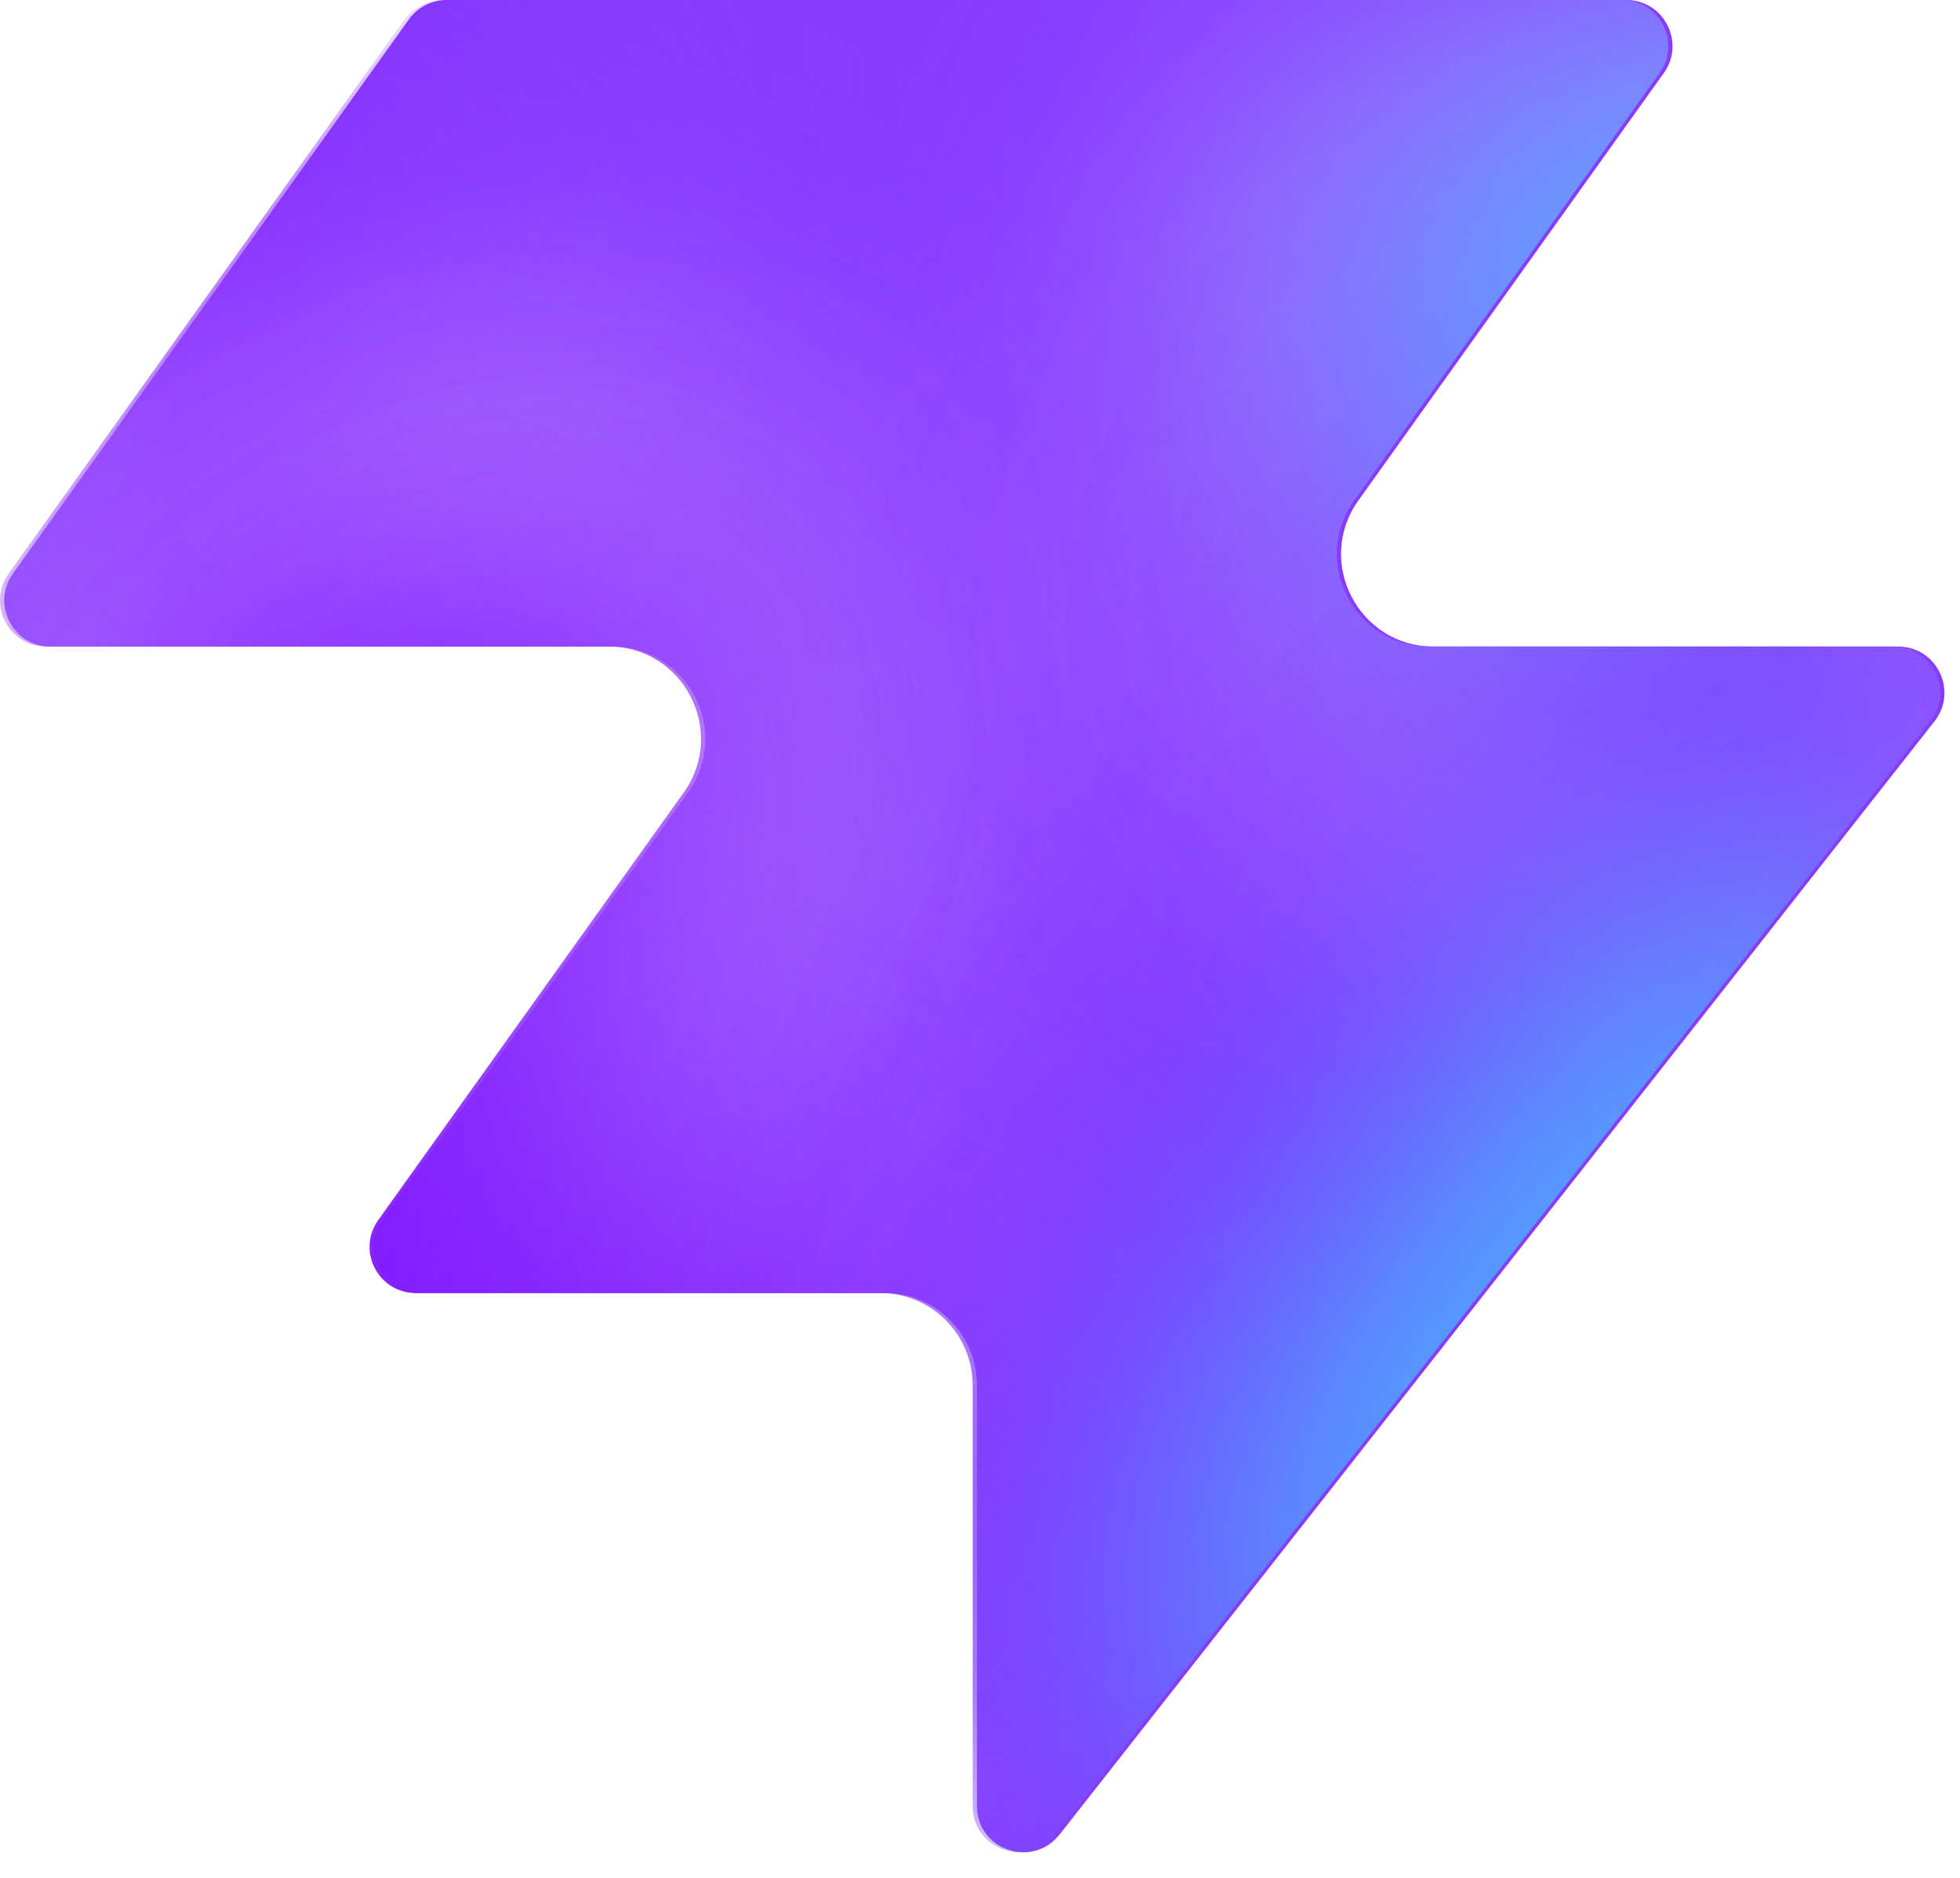
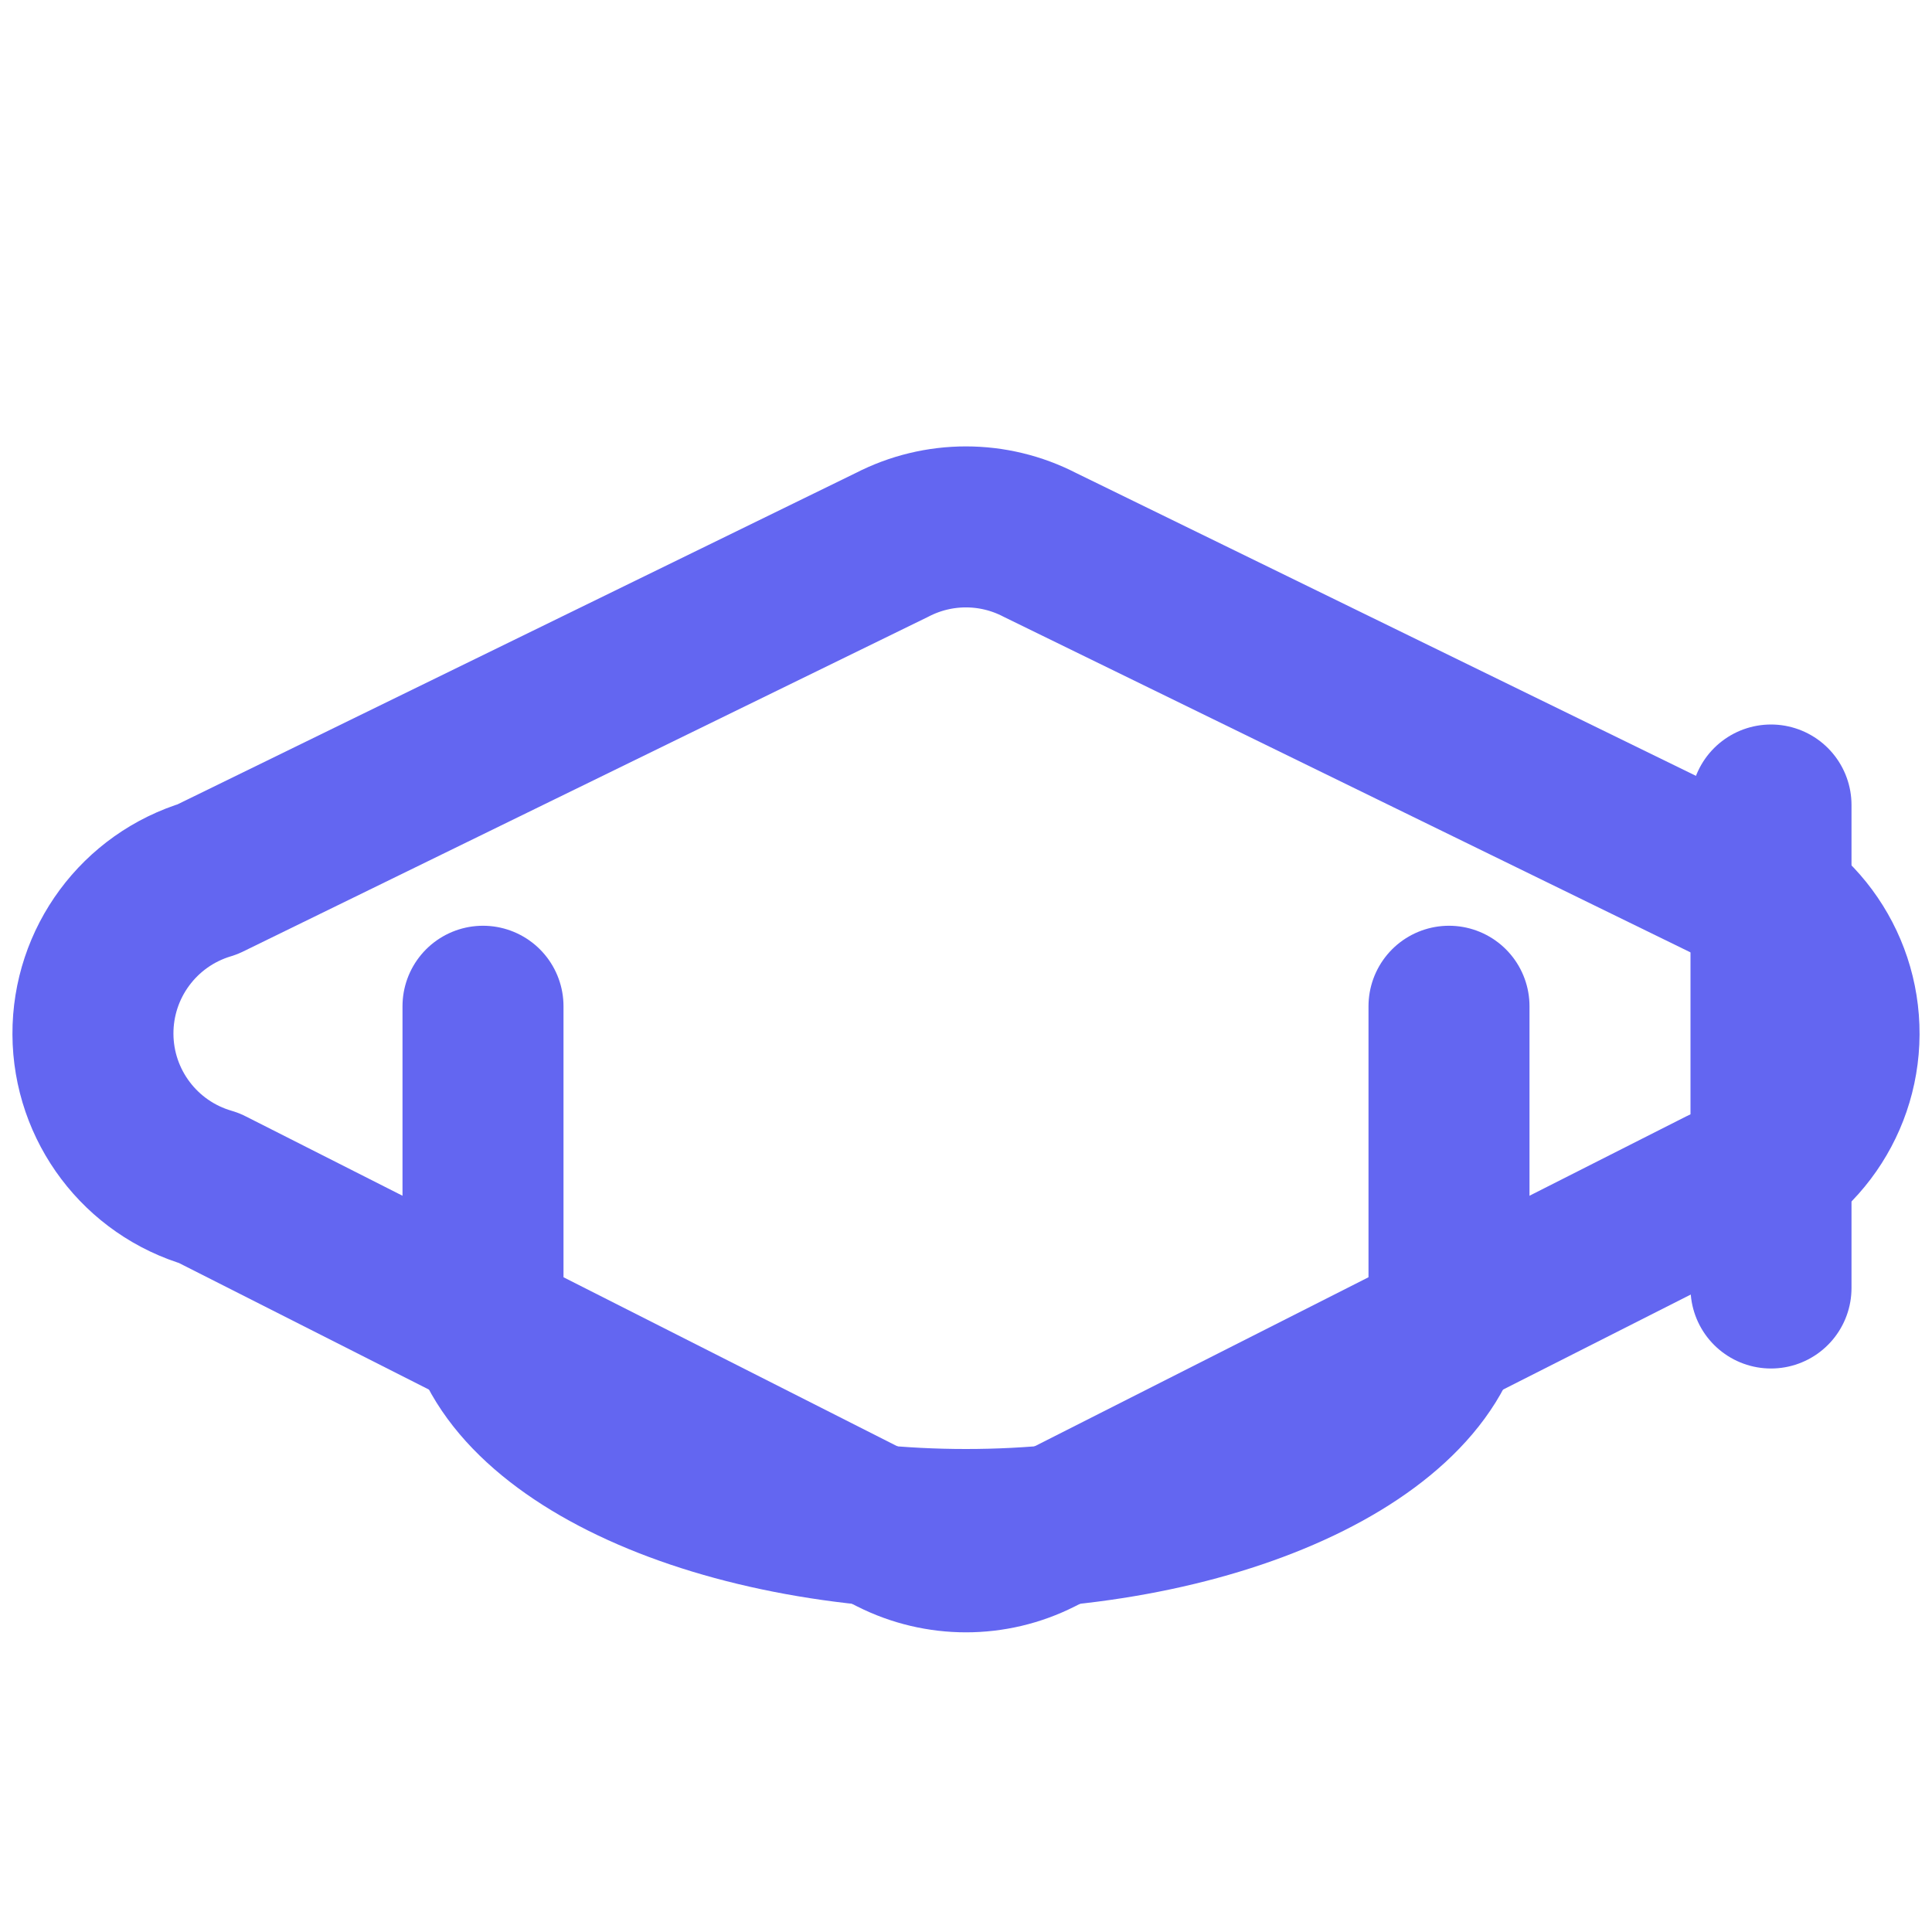
- <svg xmlns="http://www.w3.org/2000/svg" width="48" height="46" fill="none" viewBox="0 0 48 46">
-   <path fill="#863bff" d="M25.946 44.938c-.664.845-2.021.375-2.021-.698V33.937a2.26 2.26 0 0 0-2.262-2.262H10.287c-.92 0-1.456-1.04-.92-1.788l7.48-10.471c1.07-1.497 0-3.578-1.842-3.578H1.237c-.92 0-1.456-1.04-.92-1.788L10.013.474c.214-.297.556-.474.92-.474h28.894c.92 0 1.456 1.04.92 1.788l-7.48 10.471c-1.07 1.498 0 3.579 1.842 3.579h11.377c.943 0 1.473 1.088.89 1.83L25.947 44.94z" style="fill:#863bff;fill:color(display-p3 .525 .23 1);fill-opacity:1" />
-   <mask id="a" width="48" height="46" x="0" y="0" maskUnits="userSpaceOnUse" style="mask-type:alpha">
-     <path fill="#000" d="M25.842 44.938c-.664.844-2.021.375-2.021-.698V33.937a2.26 2.26 0 0 0-2.262-2.262H10.183c-.92 0-1.456-1.04-.92-1.788l7.48-10.471c1.07-1.498 0-3.579-1.842-3.579H1.133c-.92 0-1.456-1.04-.92-1.787L9.91.473c.214-.297.556-.474.92-.474h28.894c.92 0 1.456 1.04.92 1.788l-7.48 10.471c-1.07 1.498 0 3.578 1.842 3.578h11.377c.943 0 1.473 1.088.89 1.832L25.843 44.94z" style="fill:#000;fill-opacity:1" />
-   </mask>
-   <g mask="url(#a)">
-     <g filter="url(#b)">
-       <ellipse cx="5.508" cy="14.704" fill="#ede6ff" rx="5.508" ry="14.704" style="fill:#ede6ff;fill:color(display-p3 .927 .903 1);fill-opacity:1" transform="matrix(.00324 1 1 -.00324 -4.47 31.516)" />
-     </g>
-     <g filter="url(#c)">
-       <ellipse cx="10.399" cy="29.851" fill="#ede6ff" rx="10.399" ry="29.851" style="fill:#ede6ff;fill:color(display-p3 .927 .903 1);fill-opacity:1" transform="matrix(.00324 1 1 -.00324 -39.328 7.883)" />
-     </g>
-     <g filter="url(#d)">
-       <ellipse cx="5.508" cy="30.487" fill="#7e14ff" rx="5.508" ry="30.487" style="fill:#7e14ff;fill:color(display-p3 .492 .077 1);fill-opacity:1" transform="rotate(89.814 -25.913 -14.639)scale(1 -1)" />
-     </g>
-     <g filter="url(#e)">
-       <ellipse cx="5.508" cy="30.599" fill="#7e14ff" rx="5.508" ry="30.599" style="fill:#7e14ff;fill:color(display-p3 .492 .077 1);fill-opacity:1" transform="rotate(89.814 -32.644 -3.334)scale(1 -1)" />
-     </g>
-     <g filter="url(#f)">
-       <ellipse cx="5.508" cy="30.599" fill="#7e14ff" rx="5.508" ry="30.599" style="fill:#7e14ff;fill:color(display-p3 .492 .077 1);fill-opacity:1" transform="matrix(.00324 1 1 -.00324 -34.34 30.47)" />
-     </g>
-     <g filter="url(#g)">
-       <ellipse cx="14.072" cy="22.078" fill="#ede6ff" rx="14.072" ry="22.078" style="fill:#ede6ff;fill:color(display-p3 .927 .903 1);fill-opacity:1" transform="rotate(93.35 24.506 48.493)scale(-1 1)" />
-     </g>
-     <g filter="url(#h)">
-       <ellipse cx="3.47" cy="21.501" fill="#7e14ff" rx="3.47" ry="21.501" style="fill:#7e14ff;fill:color(display-p3 .492 .077 1);fill-opacity:1" transform="rotate(89.009 28.708 47.59)scale(-1 1)" />
-     </g>
-     <g filter="url(#i)">
-       <ellipse cx="3.47" cy="21.501" fill="#7e14ff" rx="3.47" ry="21.501" style="fill:#7e14ff;fill:color(display-p3 .492 .077 1);fill-opacity:1" transform="rotate(89.009 28.708 47.59)scale(-1 1)" />
-     </g>
-     <g filter="url(#j)">
-       <ellipse cx=".387" cy="8.972" fill="#7e14ff" rx="4.407" ry="29.108" style="fill:#7e14ff;fill:color(display-p3 .492 .077 1);fill-opacity:1" transform="rotate(39.51 .387 8.972)" />
-     </g>
-     <g filter="url(#k)">
-       <ellipse cx="47.523" cy="-6.092" fill="#7e14ff" rx="4.407" ry="29.108" style="fill:#7e14ff;fill:color(display-p3 .492 .077 1);fill-opacity:1" transform="rotate(37.892 47.523 -6.092)" />
-     </g>
-     <g filter="url(#l)">
-       <ellipse cx="41.412" cy="6.333" fill="#47bfff" rx="5.971" ry="9.665" style="fill:#47bfff;fill:color(display-p3 .28 .748 1);fill-opacity:1" transform="rotate(37.892 41.412 6.333)" />
-     </g>
-     <g filter="url(#m)">
-       <ellipse cx="-1.879" cy="38.332" fill="#7e14ff" rx="4.407" ry="29.108" style="fill:#7e14ff;fill:color(display-p3 .492 .077 1);fill-opacity:1" transform="rotate(37.892 -1.88 38.332)" />
-     </g>
-     <g filter="url(#n)">
-       <ellipse cx="-1.879" cy="38.332" fill="#7e14ff" rx="4.407" ry="29.108" style="fill:#7e14ff;fill:color(display-p3 .492 .077 1);fill-opacity:1" transform="rotate(37.892 -1.88 38.332)" />
-     </g>
-     <g filter="url(#o)">
-       <ellipse cx="35.651" cy="29.907" fill="#7e14ff" rx="4.407" ry="29.108" style="fill:#7e14ff;fill:color(display-p3 .492 .077 1);fill-opacity:1" transform="rotate(37.892 35.651 29.907)" />
-     </g>
-     <g filter="url(#p)">
-       <ellipse cx="38.418" cy="32.4" fill="#47bfff" rx="5.971" ry="15.297" style="fill:#47bfff;fill:color(display-p3 .28 .748 1);fill-opacity:1" transform="rotate(37.892 38.418 32.4)" />
-     </g>
-   </g>
-   <defs>
-     <filter id="b" width="60.045" height="41.654" x="-19.77" y="16.149" color-interpolation-filters="sRGB" filterUnits="userSpaceOnUse">
-       <feFlood flood-opacity="0" result="BackgroundImageFix" />
-       <feBlend in="SourceGraphic" in2="BackgroundImageFix" result="shape" />
-       <feGaussianBlur result="effect1_foregroundBlur_2002_17158" stdDeviation="7.659" />
-     </filter>
-     <filter id="c" width="90.34" height="51.437" x="-54.613" y="-7.533" color-interpolation-filters="sRGB" filterUnits="userSpaceOnUse">
-       <feFlood flood-opacity="0" result="BackgroundImageFix" />
-       <feBlend in="SourceGraphic" in2="BackgroundImageFix" result="shape" />
-       <feGaussianBlur result="effect1_foregroundBlur_2002_17158" stdDeviation="7.659" />
-     </filter>
-     <filter id="d" width="79.355" height="29.4" x="-49.64" y="2.03" color-interpolation-filters="sRGB" filterUnits="userSpaceOnUse">
-       <feFlood flood-opacity="0" result="BackgroundImageFix" />
-       <feBlend in="SourceGraphic" in2="BackgroundImageFix" result="shape" />
-       <feGaussianBlur result="effect1_foregroundBlur_2002_17158" stdDeviation="4.596" />
-     </filter>
-     <filter id="e" width="79.579" height="29.4" x="-45.045" y="20.029" color-interpolation-filters="sRGB" filterUnits="userSpaceOnUse">
-       <feFlood flood-opacity="0" result="BackgroundImageFix" />
-       <feBlend in="SourceGraphic" in2="BackgroundImageFix" result="shape" />
-       <feGaussianBlur result="effect1_foregroundBlur_2002_17158" stdDeviation="4.596" />
-     </filter>
-     <filter id="f" width="79.579" height="29.4" x="-43.513" y="21.178" color-interpolation-filters="sRGB" filterUnits="userSpaceOnUse">
-       <feFlood flood-opacity="0" result="BackgroundImageFix" />
-       <feBlend in="SourceGraphic" in2="BackgroundImageFix" result="shape" />
-       <feGaussianBlur result="effect1_foregroundBlur_2002_17158" stdDeviation="4.596" />
-     </filter>
-     <filter id="g" width="74.749" height="58.852" x="15.756" y="-17.901" color-interpolation-filters="sRGB" filterUnits="userSpaceOnUse">
-       <feFlood flood-opacity="0" result="BackgroundImageFix" />
-       <feBlend in="SourceGraphic" in2="BackgroundImageFix" result="shape" />
-       <feGaussianBlur result="effect1_foregroundBlur_2002_17158" stdDeviation="7.659" />
-     </filter>
-     <filter id="h" width="61.377" height="25.362" x="23.548" y="2.284" color-interpolation-filters="sRGB" filterUnits="userSpaceOnUse">
-       <feFlood flood-opacity="0" result="BackgroundImageFix" />
-       <feBlend in="SourceGraphic" in2="BackgroundImageFix" result="shape" />
-       <feGaussianBlur result="effect1_foregroundBlur_2002_17158" stdDeviation="4.596" />
-     </filter>
-     <filter id="i" width="61.377" height="25.362" x="23.548" y="2.284" color-interpolation-filters="sRGB" filterUnits="userSpaceOnUse">
-       <feFlood flood-opacity="0" result="BackgroundImageFix" />
-       <feBlend in="SourceGraphic" in2="BackgroundImageFix" result="shape" />
-       <feGaussianBlur result="effect1_foregroundBlur_2002_17158" stdDeviation="4.596" />
-     </filter>
-     <filter id="j" width="56.045" height="63.649" x="-27.636" y="-22.853" color-interpolation-filters="sRGB" filterUnits="userSpaceOnUse">
-       <feFlood flood-opacity="0" result="BackgroundImageFix" />
-       <feBlend in="SourceGraphic" in2="BackgroundImageFix" result="shape" />
-       <feGaussianBlur result="effect1_foregroundBlur_2002_17158" stdDeviation="4.596" />
-     </filter>
-     <filter id="k" width="54.814" height="64.646" x="20.116" y="-38.415" color-interpolation-filters="sRGB" filterUnits="userSpaceOnUse">
-       <feFlood flood-opacity="0" result="BackgroundImageFix" />
-       <feBlend in="SourceGraphic" in2="BackgroundImageFix" result="shape" />
-       <feGaussianBlur result="effect1_foregroundBlur_2002_17158" stdDeviation="4.596" />
-     </filter>
-     <filter id="l" width="33.541" height="35.313" x="24.641" y="-11.323" color-interpolation-filters="sRGB" filterUnits="userSpaceOnUse">
-       <feFlood flood-opacity="0" result="BackgroundImageFix" />
-       <feBlend in="SourceGraphic" in2="BackgroundImageFix" result="shape" />
-       <feGaussianBlur result="effect1_foregroundBlur_2002_17158" stdDeviation="4.596" />
-     </filter>
-     <filter id="m" width="54.814" height="64.646" x="-29.286" y="6.009" color-interpolation-filters="sRGB" filterUnits="userSpaceOnUse">
-       <feFlood flood-opacity="0" result="BackgroundImageFix" />
-       <feBlend in="SourceGraphic" in2="BackgroundImageFix" result="shape" />
-       <feGaussianBlur result="effect1_foregroundBlur_2002_17158" stdDeviation="4.596" />
-     </filter>
-     <filter id="n" width="54.814" height="64.646" x="-29.286" y="6.009" color-interpolation-filters="sRGB" filterUnits="userSpaceOnUse">
-       <feFlood flood-opacity="0" result="BackgroundImageFix" />
-       <feBlend in="SourceGraphic" in2="BackgroundImageFix" result="shape" />
-       <feGaussianBlur result="effect1_foregroundBlur_2002_17158" stdDeviation="4.596" />
-     </filter>
-     <filter id="o" width="54.814" height="64.646" x="8.244" y="-2.416" color-interpolation-filters="sRGB" filterUnits="userSpaceOnUse">
-       <feFlood flood-opacity="0" result="BackgroundImageFix" />
-       <feBlend in="SourceGraphic" in2="BackgroundImageFix" result="shape" />
-       <feGaussianBlur result="effect1_foregroundBlur_2002_17158" stdDeviation="4.596" />
-     </filter>
-     <filter id="p" width="39.409" height="43.623" x="18.713" y="10.588" color-interpolation-filters="sRGB" filterUnits="userSpaceOnUse">
-       <feFlood flood-opacity="0" result="BackgroundImageFix" />
-       <feBlend in="SourceGraphic" in2="BackgroundImageFix" result="shape" />
-       <feGaussianBlur result="effect1_foregroundBlur_2002_17158" stdDeviation="4.596" />
-     </filter>
-   </defs>
+ <svg xmlns="http://www.w3.org/2000/svg" viewBox="0 0 24 24" fill="none" stroke="#6366f1" stroke-width="2" stroke-linecap="round" stroke-linejoin="round">
+   <path d="M21.42 10.922a2 2 0 0 1-.019 3.837l-8.5 4.304a2 2 0 0 1-1.802 0l-8.5-4.304a2 2 0 0 1-.019-3.837l8.5-4.153a2 2 0 0 1 1.838 0l8.5 4.153z" />
+   <path d="M22 10v6" />
+   <path d="M6 12.5V16a6 3 0 0 0 12 0v-3.5" />
</svg>
